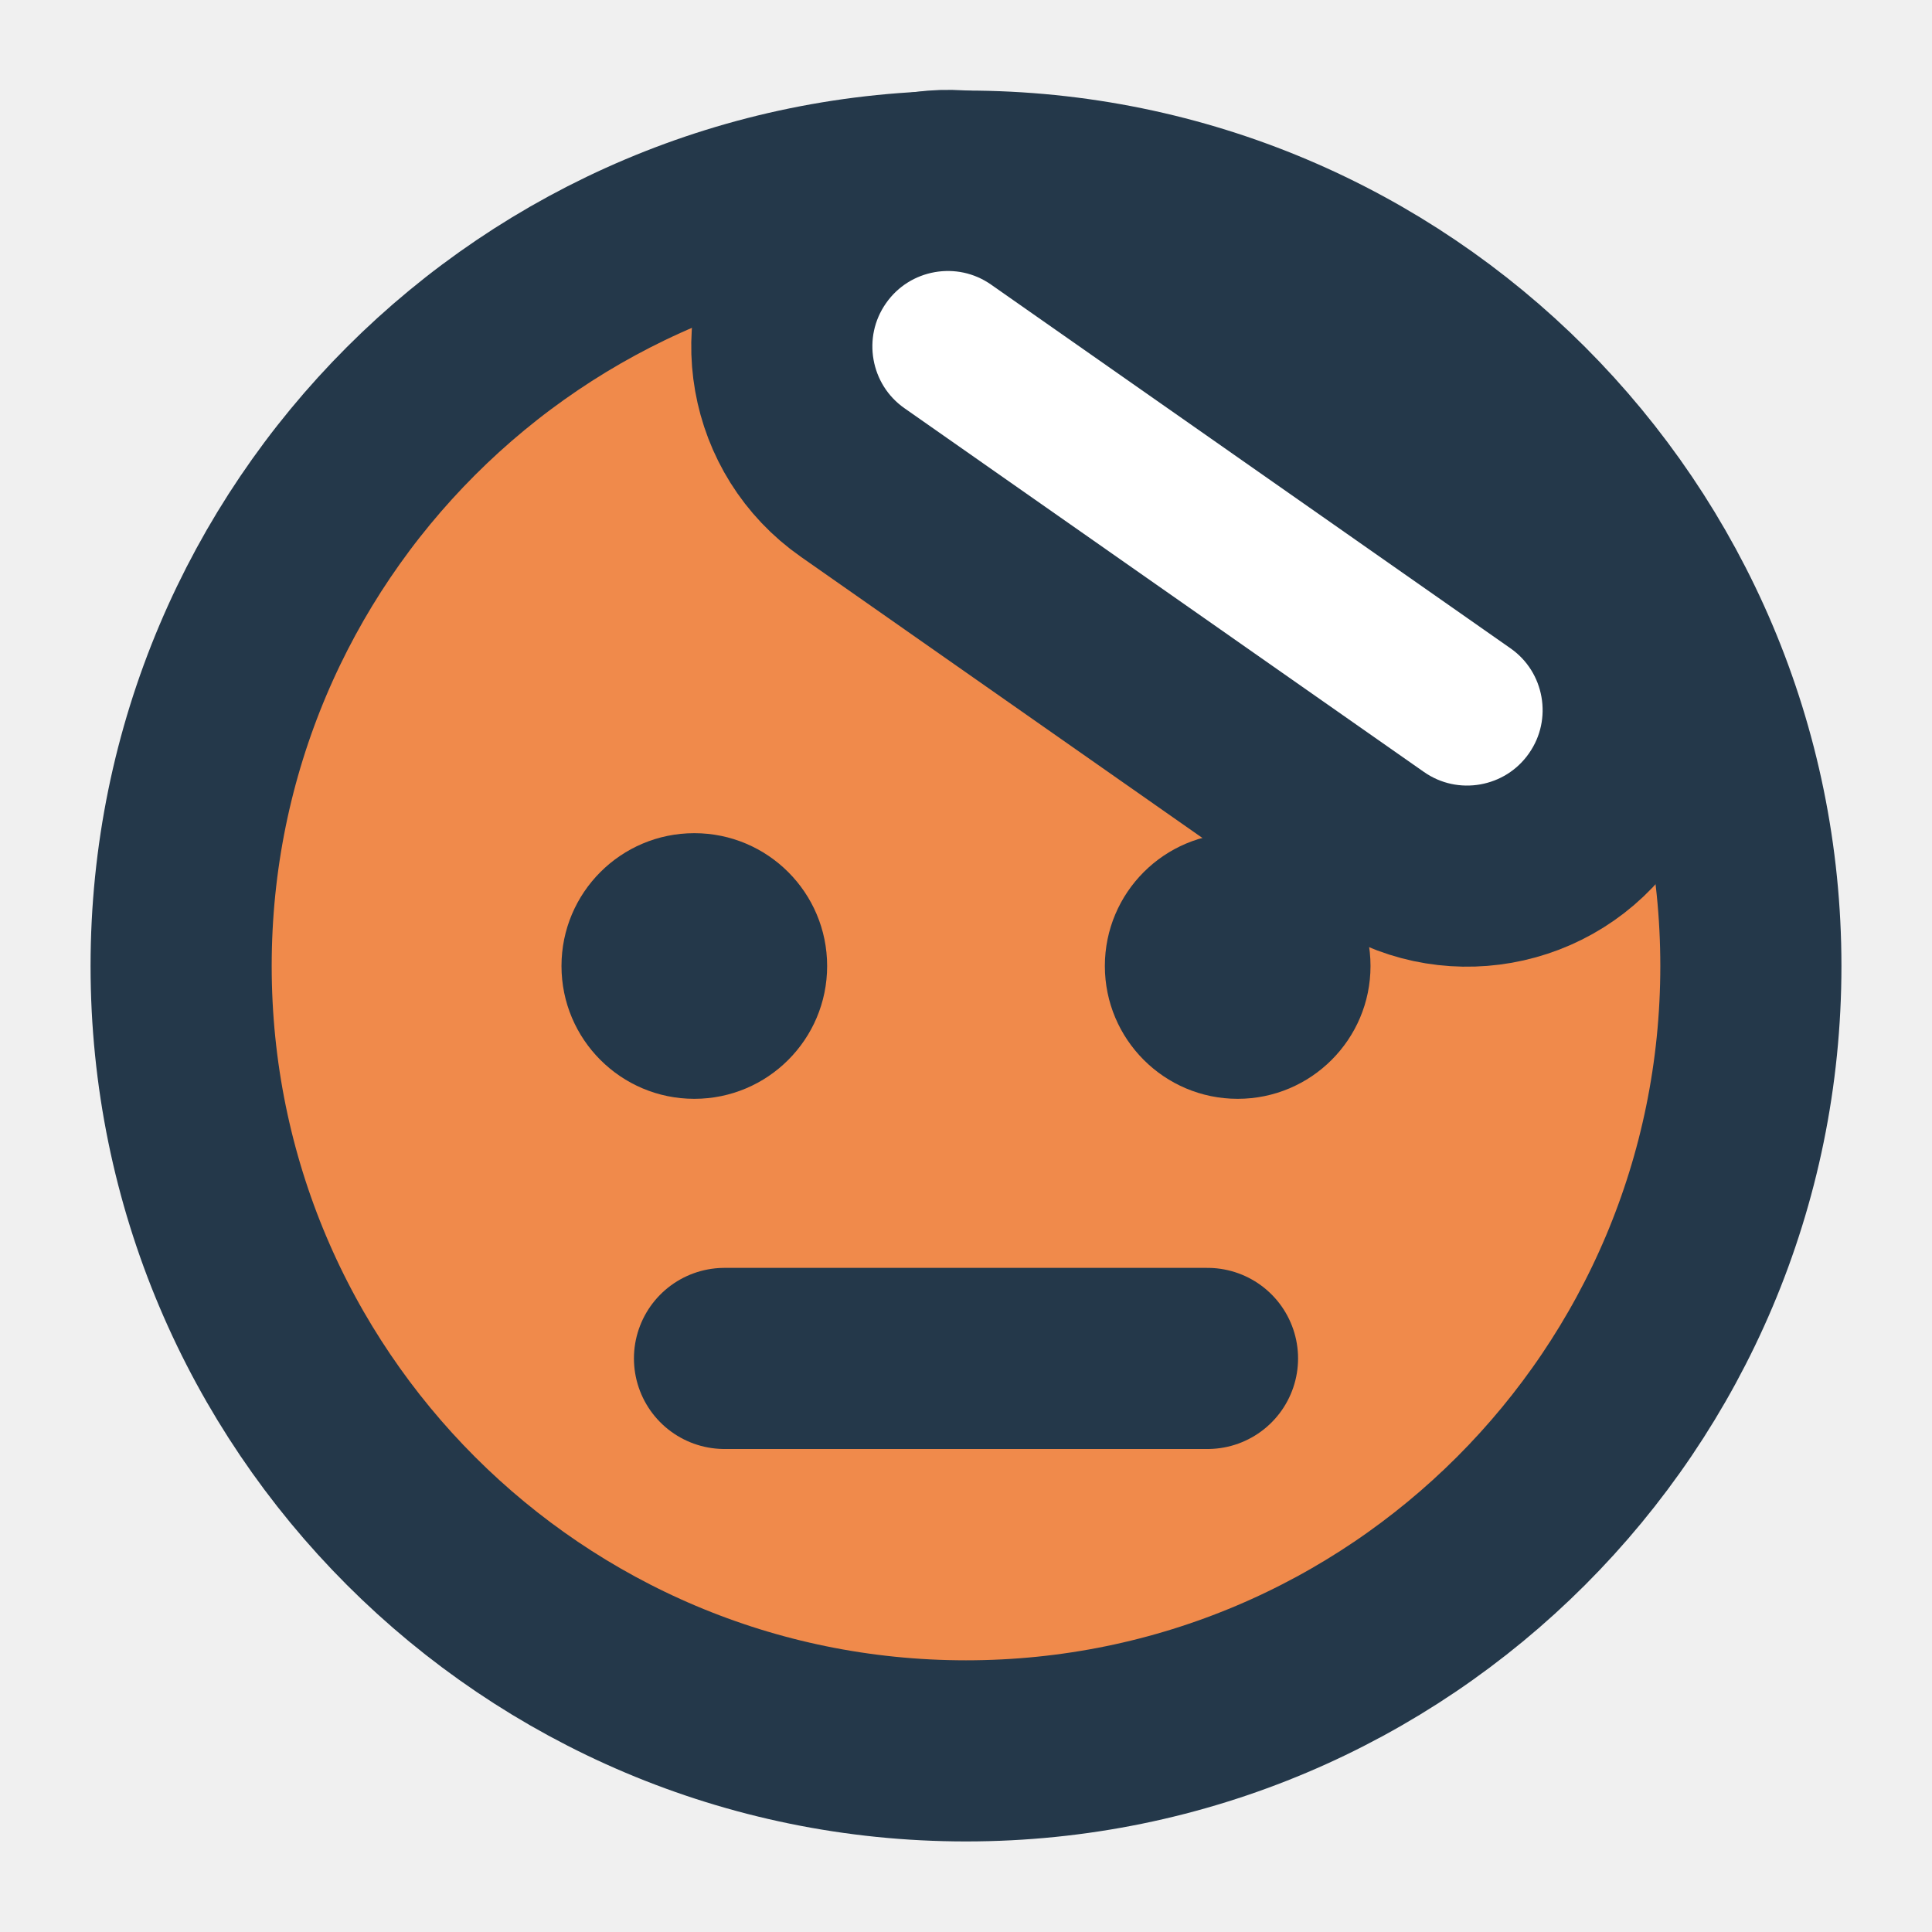
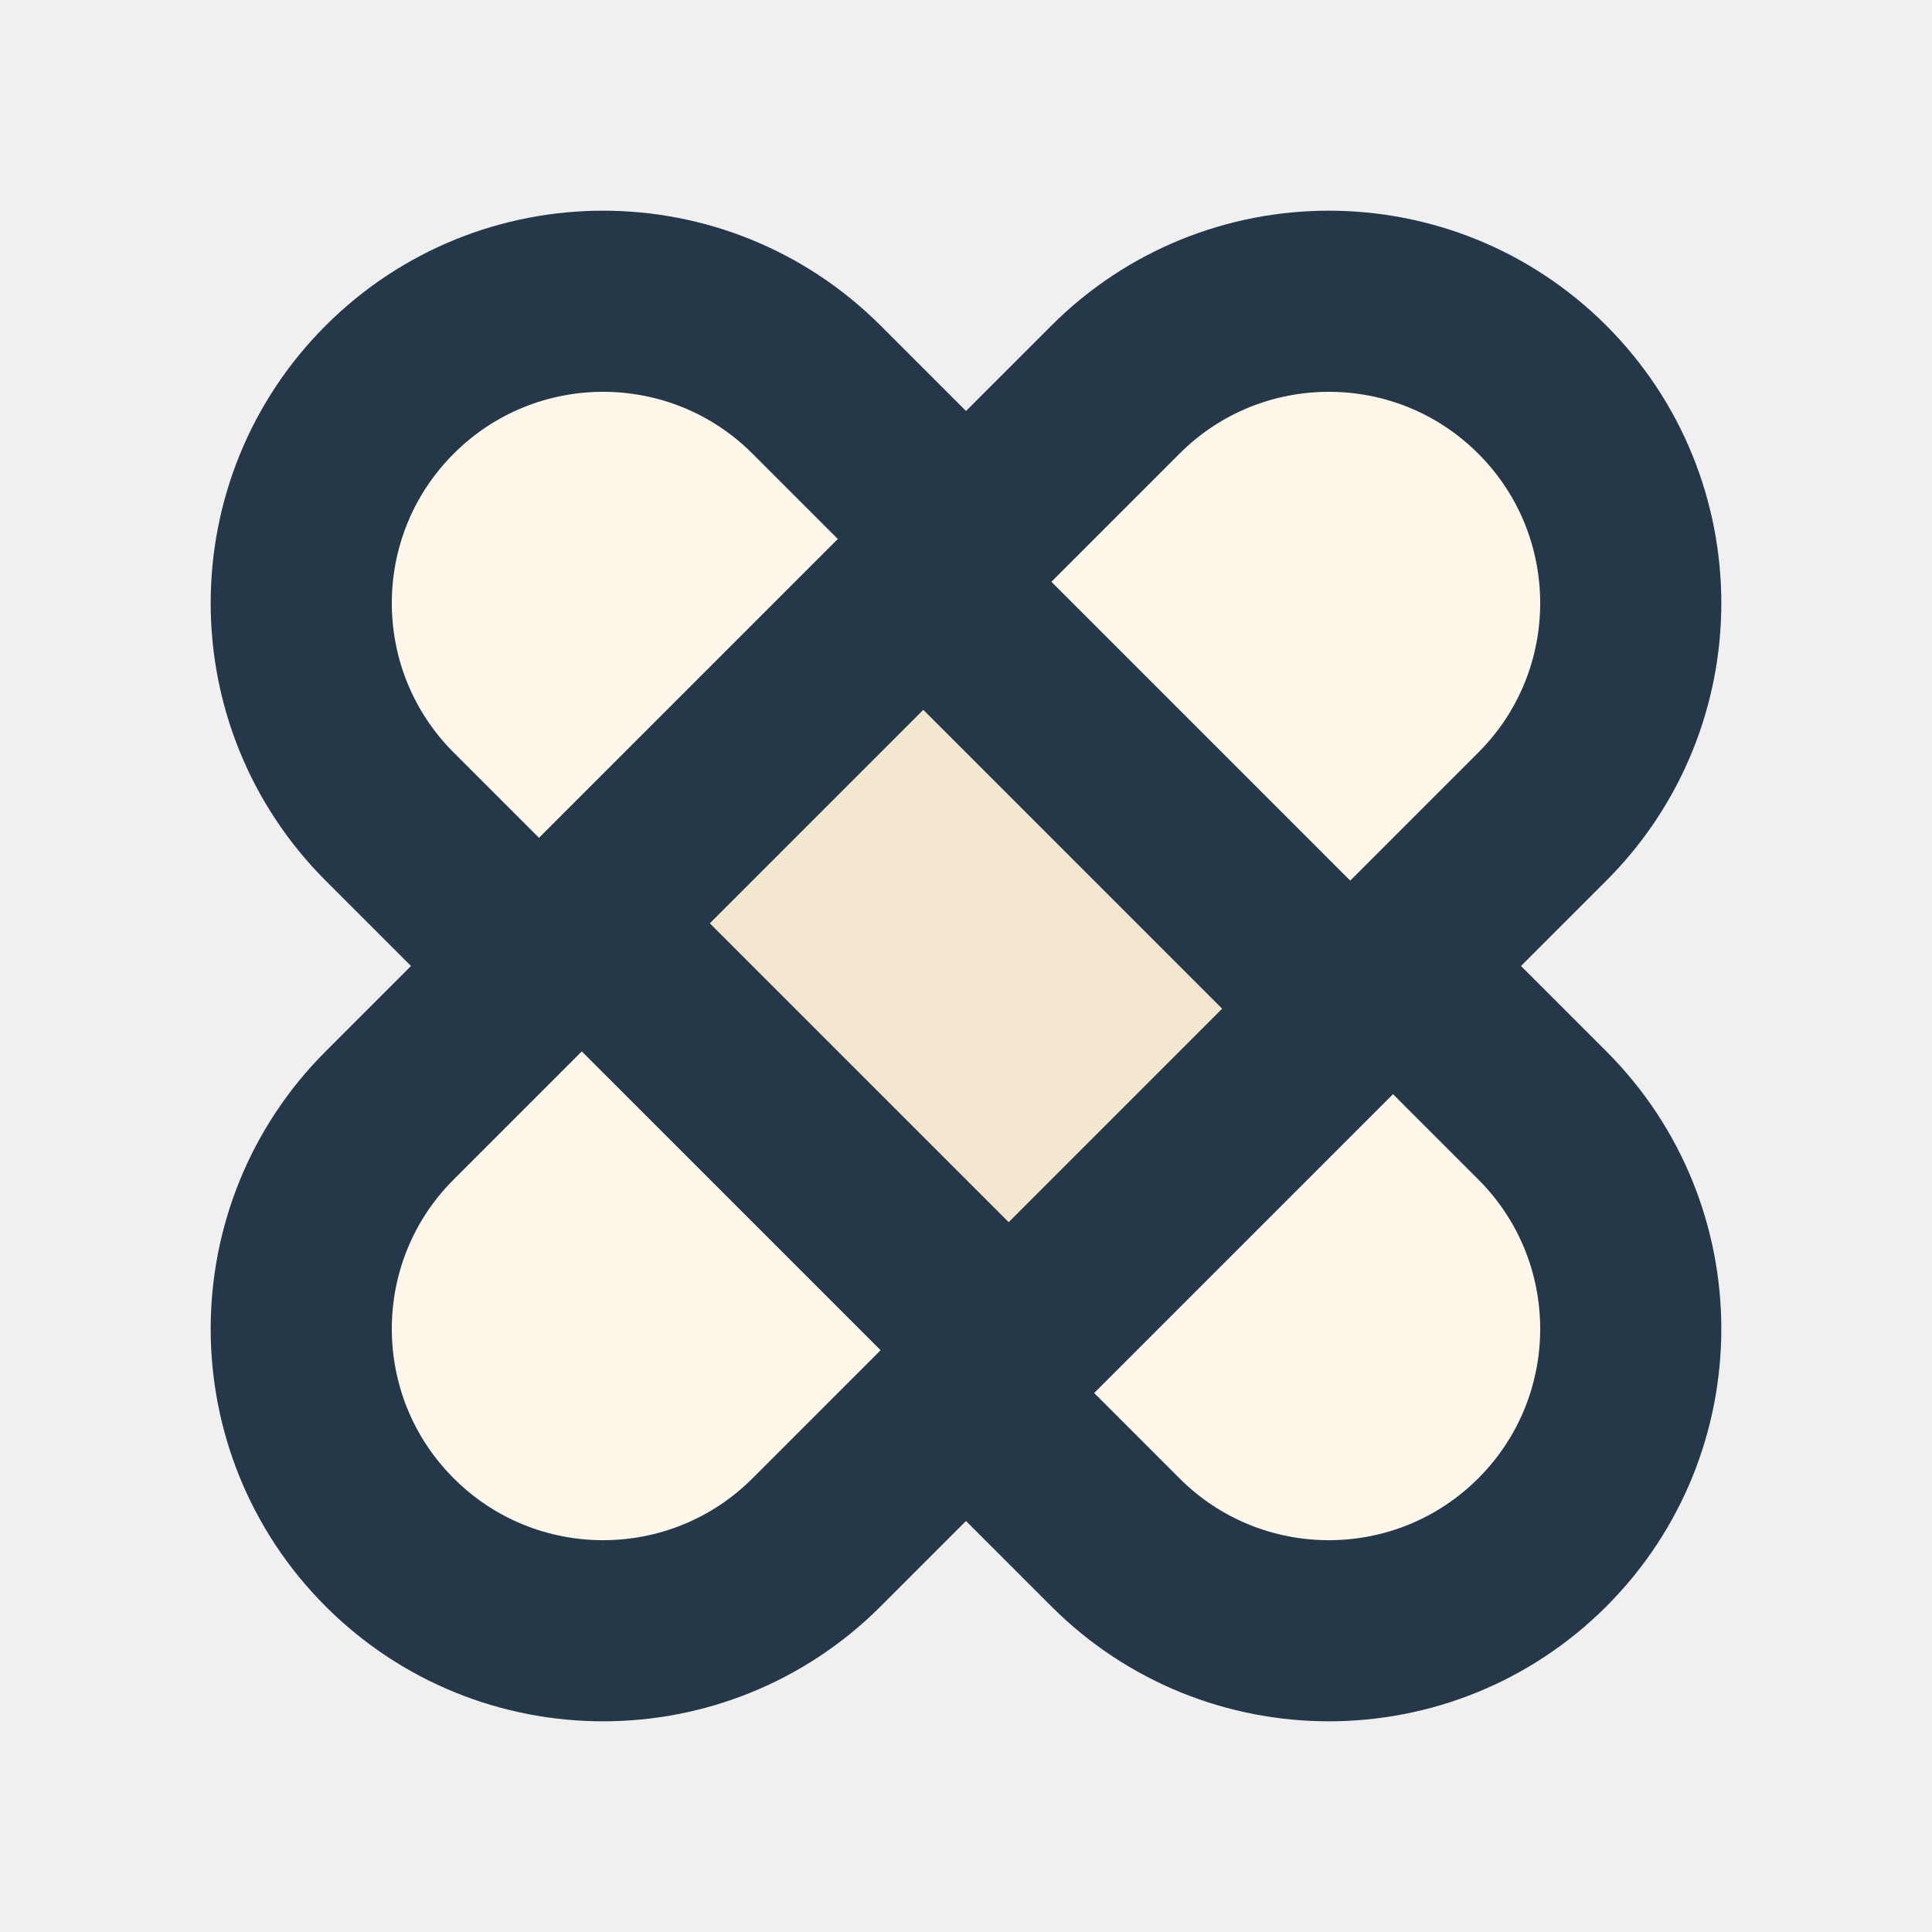
<svg xmlns="http://www.w3.org/2000/svg" viewBox="0 0 32 32">
  <g stroke="#24384a" stroke-width="3" stroke-linecap="round" stroke-linejoin="round">
-     <circle cx="16" cy="16" r="13" fill="#f08a4b" />
-     <circle cx="11.5" cy="16" r="2.2" fill="#24384a" stroke="none" />
-     <circle cx="20.5" cy="16" r="2.2" fill="#24384a" stroke="none" />
-     <path d="M12 22.5h8" fill="none" />
-     <rect x="12" y="6" width="16" height="5.5" rx="2.75" fill="#ffffff" transform="rotate(35 20 8.75)" />
+     <g transform="rotate(45 16 16)">
+       <rect x="2.5" y="11" width="27" height="10" rx="5" fill="#fff8ea" />
+       <rect x="12" y="11" width="8" height="10" fill="#f3e7cf" />
+     </g>
+     <g transform="rotate(-45 16 16)">
+       <rect x="2.5" y="11" width="27" height="10" rx="5" fill="#fff8ea" />
+       <rect x="12" y="11" width="8" height="10" fill="#f3e7cf" />
+     </g>
  </g>
</svg>
